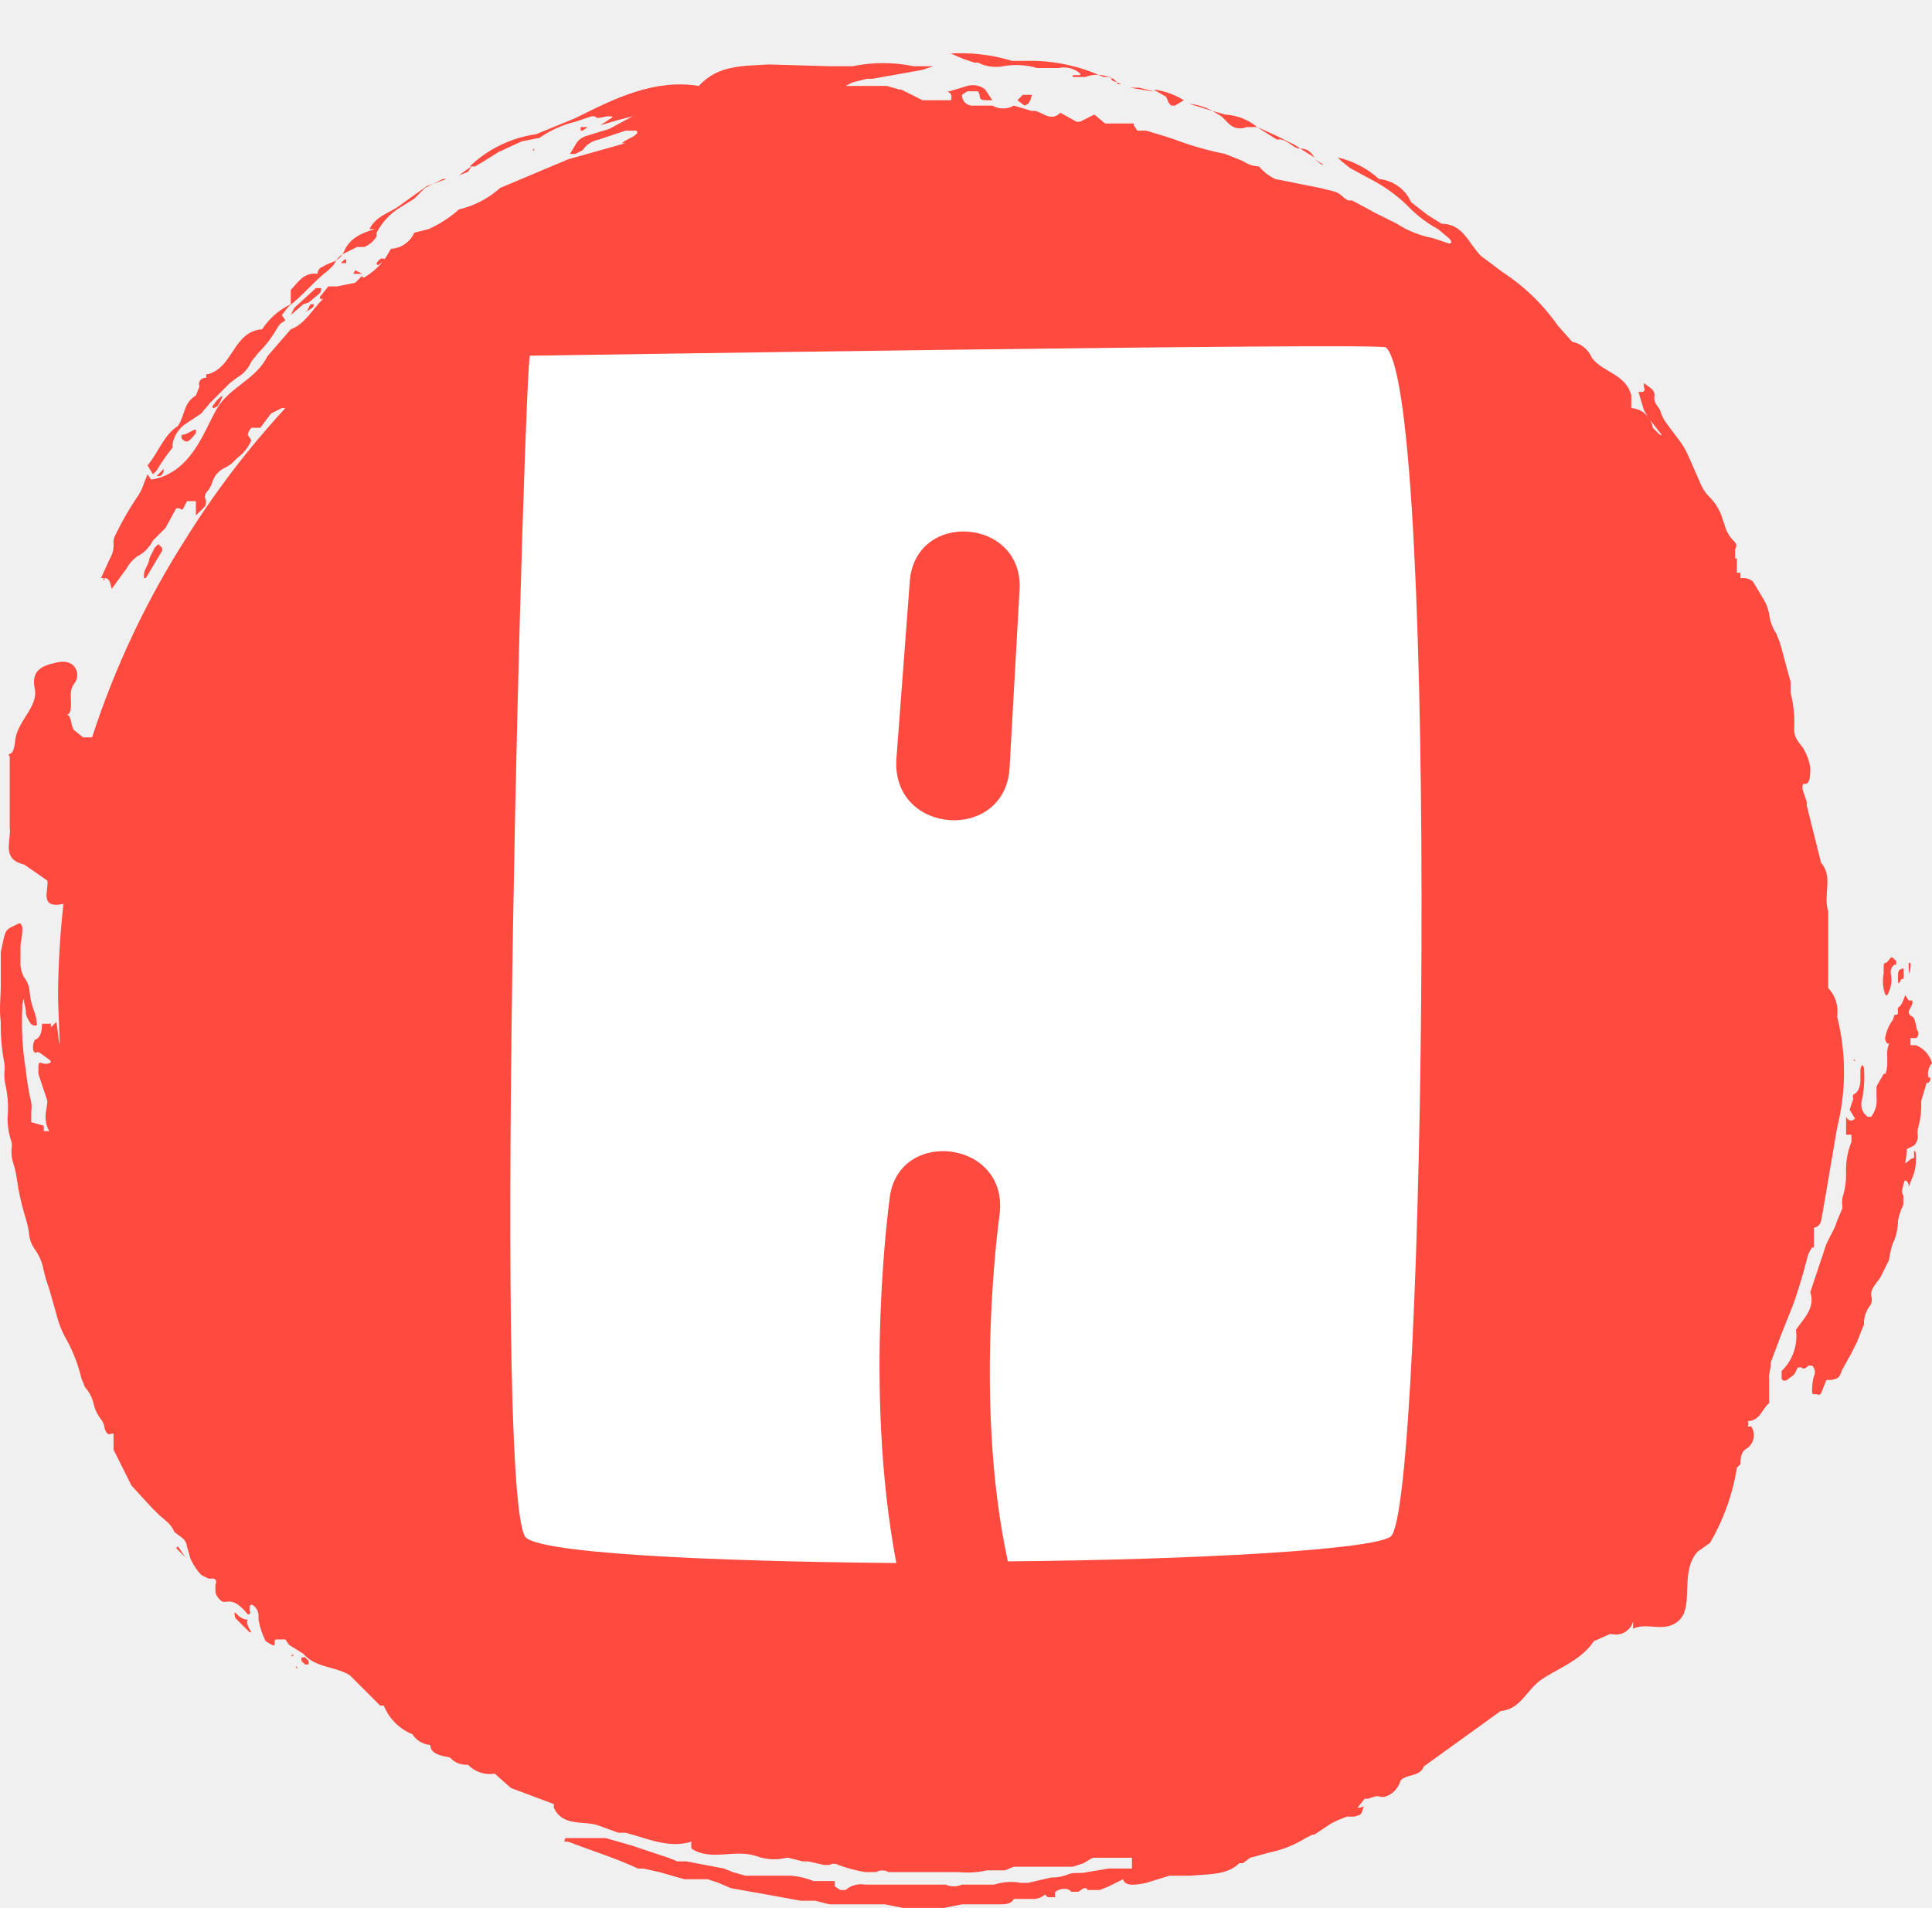
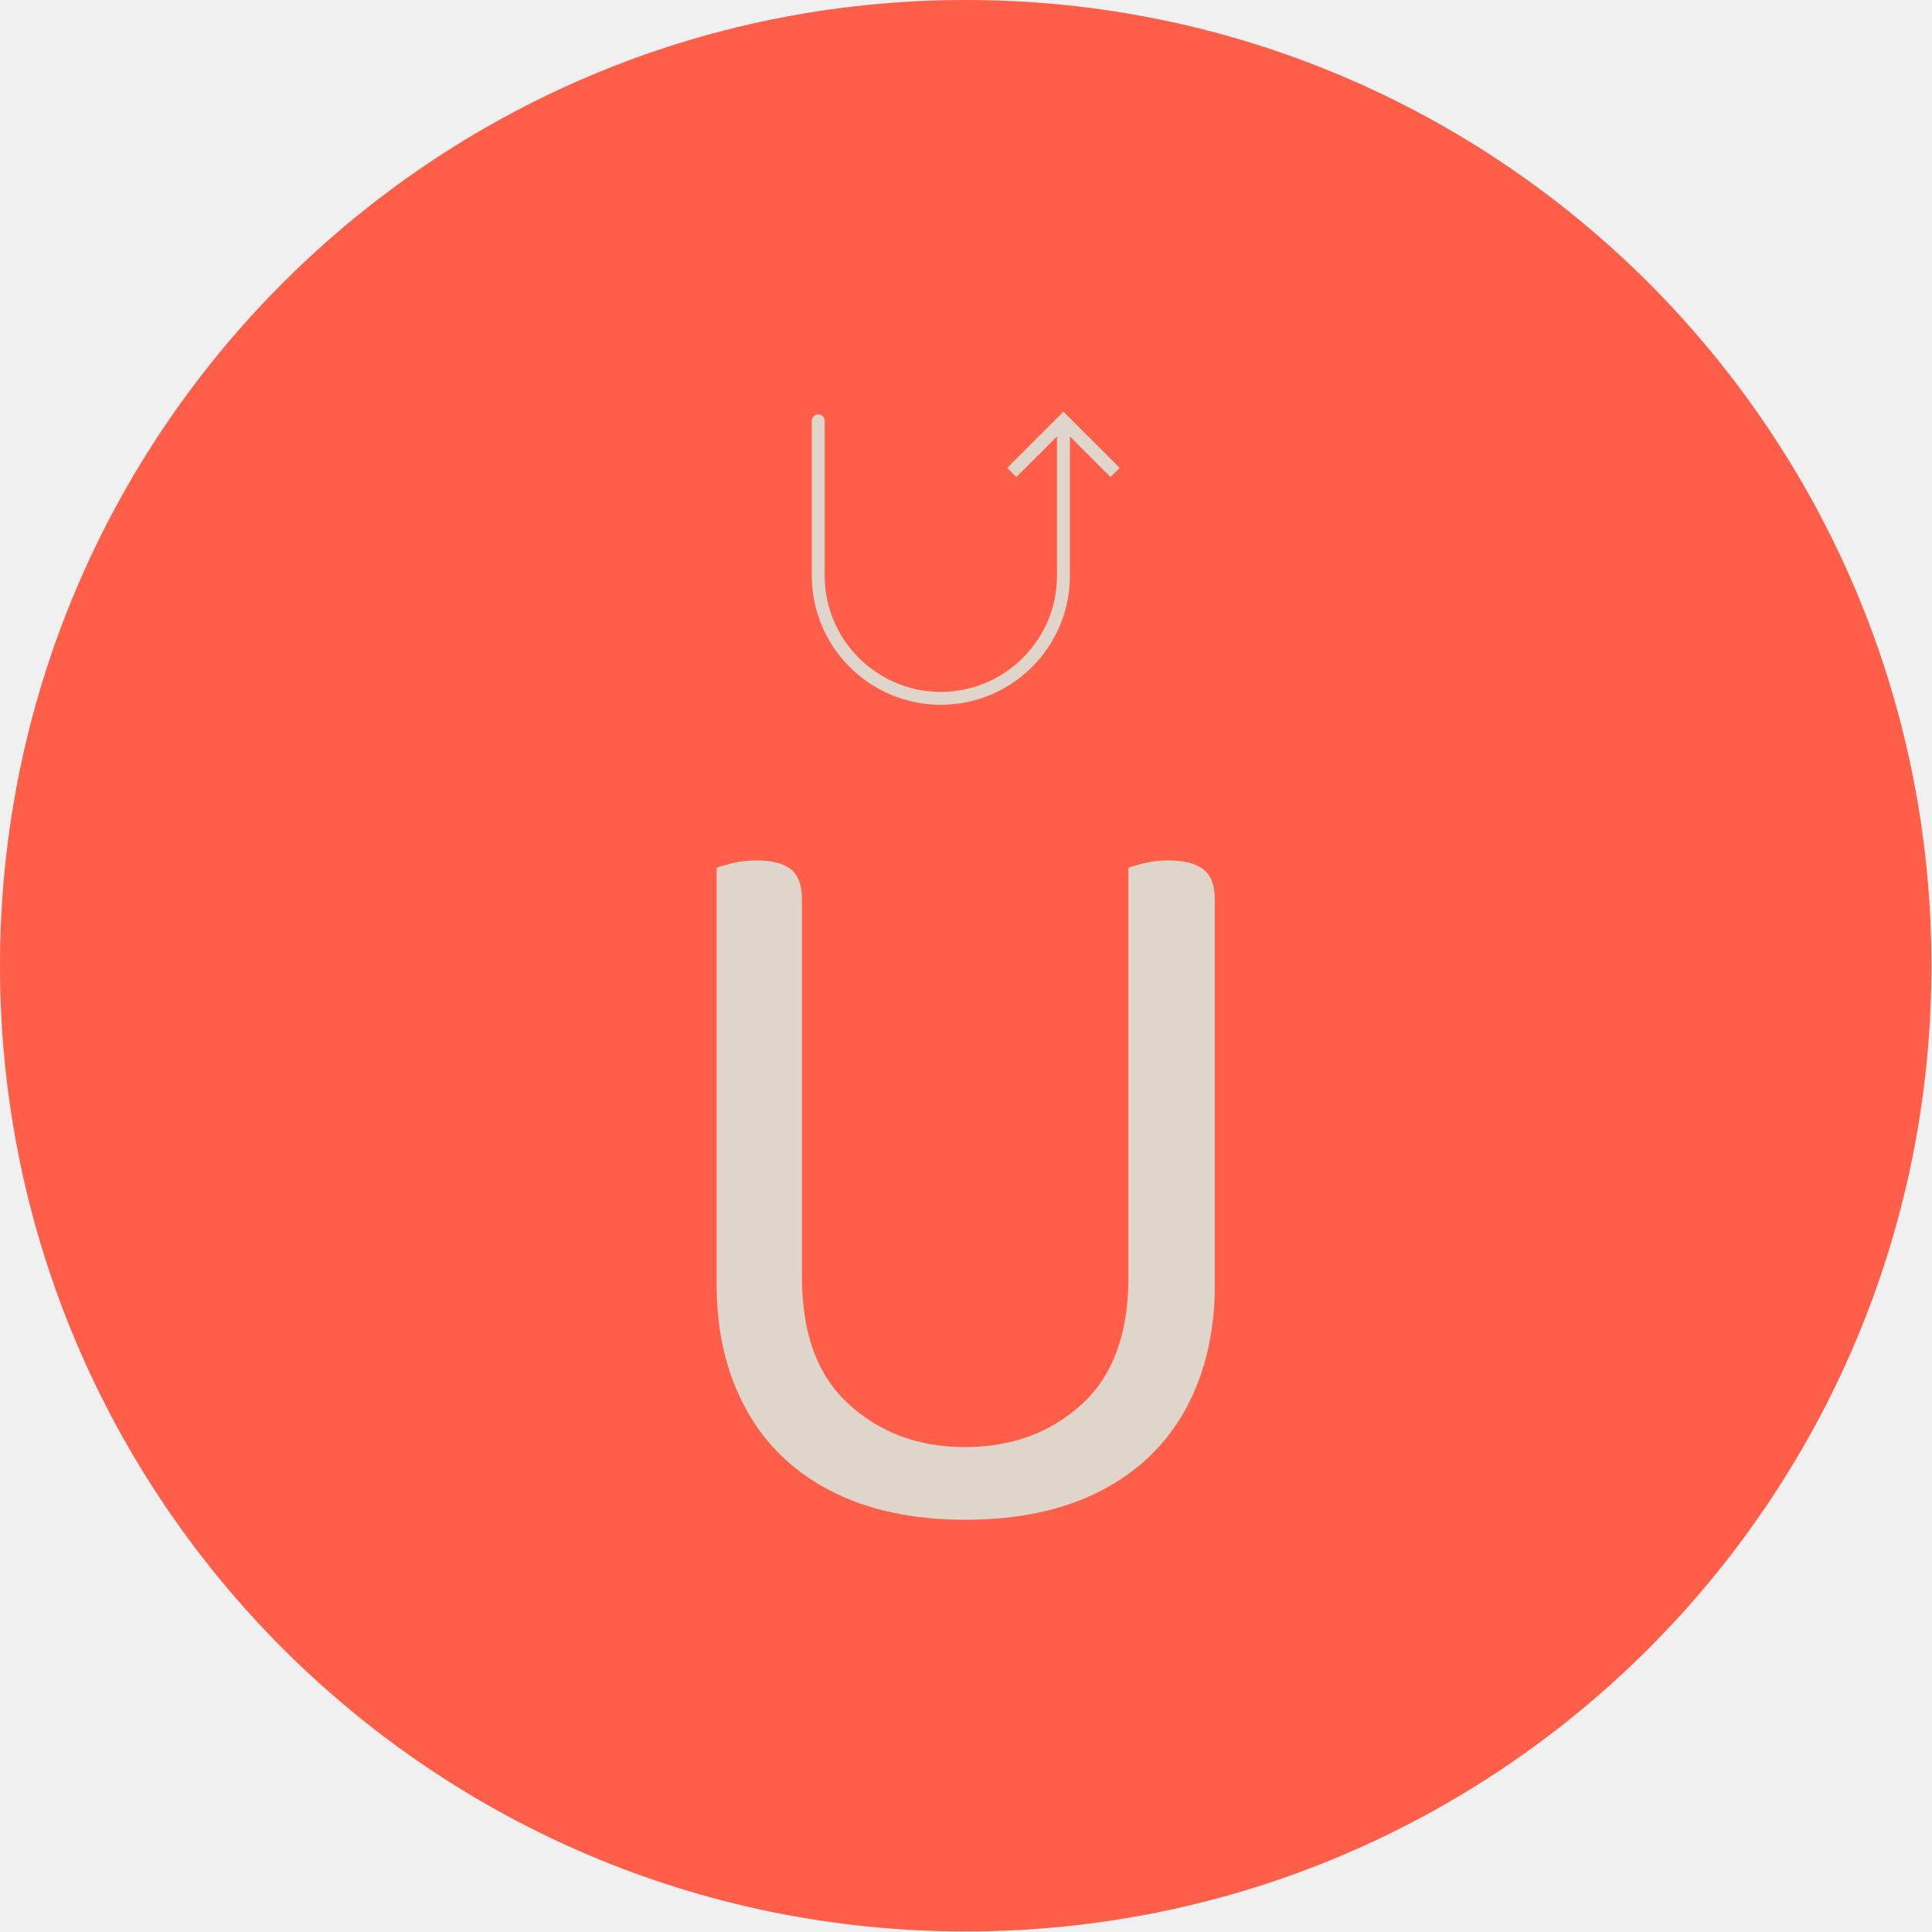
- <svg xmlns="http://www.w3.org/2000/svg" width="308.761" height="304.916" viewBox="0 0 106.008 104.687" class="css-1j8o68f" version="1.1" id="svg23">
-   <defs id="SvgjsDefs2684" />
-   <g id="SvgjsG2685" featurekey="rootContainer" transform="matrix(0.9820593,0,0,0.9820593,-0.05456052,0)" fill="#ff4a3f">
-     <g id="g17">
-       <path d="M19.8 15.3h.5l-.4-.2zm.5.1zm.8-.7c0 .1 0 .1.1.1l.4-.3c-.2-.1-.3-.1-.5.2zm.4-.2zm-4.1 2.3zm-.2.6l.3-.2c.1-.1.1-.2.1-.2h-.2l-.2.4c-.1-.1-.1 0 0 0zm2.2-2.9h-.1l-.2.2h.3zm-2.1 2.4l.6-.5c.1-.1.1-.2.1-.3h-.3l-1.2 1.1-.2.4.7-.6zm-1.1.8z" id="path3" />
-       <path d="M9.7 25v-.2a1.7 1.7 0 0 1 .7-1.1l.9-.6.5-.6.7-.7.4-.4.4-.3a1.9 1.9 0 0 0 .8-.9l.4-.5a5.9 5.9 0 0 0 1-1.3l.2-.3.3-.2-.2-.3.4-.5c.8-.6 1.4-1.4 2.2-2l.3-.3a1.4 1.4 0 0 1 .5-.6l.8-.4h.4a1.4 1.4 0 0 0 .7-.6V13a3.5 3.5 0 0 1 1.3-1.4l.8-.5.2-.2.4-.4 1-.5h.2l-1.1.4-1.4 1c-.6.5-1.4.6-1.8 1.4h.3c-.7.2-1.4.5-1.7 1.2s-.8.6-1.2.9a.4.4 0 0 0-.3.4c-.8-.1-1.1.5-1.5.9v.8a3.9 3.9 0 0 0-1.6 1.4c-1.6.1-1.6 2.1-3 2.5h-.1a.2.2 0 0 0 0 .2c-.3 0-.5.2-.4.5l-.2.5c-.7.4-.6 1.1-1 1.7-.8.5-1.1 1.5-1.7 2.2l.3.5.2-.2a11.6 11.6 0 0 1 .9-1.3zM53.9 3.3l.6.2h.2a2.2 2.2 0 0 0 1.4.2 4.1 4.1 0 0 1 1.9.1h1.2a1.4 1.4 0 0 1 1.2.3.1.1 0 0 1 0 .1H60a.1.1 0 0 0 0 .1h.7a1.8 1.8 0 0 1 1.3 0c.2 0 .1.1.2.2l.5.2h-.2c-.2-.4-.5-.4-.8-.4a9.7 9.7 0 0 0-4.3-.9h-.8A9.8 9.8 0 0 0 53 3h.2zm7.3 3.1zM50.3 4.7zm10.9 1.7h.2-.2zM19 14.7zm32.1-10zm17.6 2.2a.9.9 0 0 0 1 .2h.6a3.1 3.1 0 0 0-1.8-.7l-.7-.2.5.3zm-3.4-1.3c0 .1.1.2.2.3h.2l.5-.3a4.2 4.2 0 0 0-1.7-.6l.7.4zm7.4 2.7l.8.5c-.2-.3-.4-.5-.8-.5z" id="path5" />
-       <path d="M99 76.1l.6-1.6.6-1.5c.2-.5.6-1.8.8-2.6a1.7 1.7 0 0 1 .3-.7h.1v-1.1c.5-.1.4-.6.5-.9l.8-4.7a12.7 12.7 0 0 0 0-6.2 1.9 1.9 0 0 0-.5-1.6v-4.3c-.3-.9.3-1.9-.4-2.7L101 45a.4.4 0 0 0 0-.2l-.2-.6a.5.5 0 0 1 0-.4h.1c.3 0 .3-.5.3-.9a3 3 0 0 0-.4-1.1l-.3-.4a1.1 1.1 0 0 1-.2-.7 6.7 6.7 0 0 0-.2-2v-.6c-.2-.7-.4-1.5-.6-2.2l-.2-.5a2.5 2.5 0 0 1-.4-1.1 2.5 2.5 0 0 0-.3-.8l-.6-1a.8.8 0 0 0-.6-.2h-.1V32h-.2v-.8H97V31a.4.4 0 0 0 0-.1v-.2c.1-.2.1-.3-.1-.5a1.8 1.8 0 0 1-.4-.6l-.2-.6a2.9 2.9 0 0 0-.7-1.2 2.2 2.2 0 0 1-.5-.7l-.7-1.6a4.3 4.3 0 0 0-.6-1l-.6-.8a2.4 2.4 0 0 1-.4-.8l-.2-.3a.6.6 0 0 1-.1-.5.5.5 0 0 0-.2-.4l-.4-.3v.2c.1.2 0 .3-.1.3h-.2l.3 1 .3.5.7.9h-.1l-.2-.2-.2-.2a1.3 1.3 0 0 0-1.2-1.1v-.7c-.3-1.2-1.6-1.3-2.2-2.1a1.5 1.5 0 0 0-1.1-.9l-.8-.9a11.3 11.3 0 0 0-3.1-3l-.8-.6-.4-.3c-.7-.7-1-1.8-2.2-1.8l-.8-.5-.9-.7a2.2 2.2 0 0 0-1.8-1.3 5.1 5.1 0 0 0-2.3-1.2l.2.2.5.4 1.3.7a8.5 8.5 0 0 1 2.1 1.6 6.8 6.8 0 0 0 1.5 1.1l.6.5c.1.1.2.2.1.3H81l-.9-.3a5.6 5.6 0 0 1-2-.8l-1.2-.6-1.3-.7h-.2c-.3-.1-.4-.4-.8-.5l-.8-.2-2.5-.5a2.6 2.6 0 0 1-.9-.7 1.7 1.7 0 0 1-.9-.3l-1-.4a18.1 18.1 0 0 1-2.8-.8l-.6-.2-1-.3h-.5l-.2-.3v-.1h-1.6l-.6-.5-.4.2-.4.2h-.2l-.9-.5c-.6.6-1.1-.2-1.6-.1l-1-.3a1.2 1.2 0 0 1-1.2 0h-1.2a.6.6 0 0 1-.5-.6l.3-.2h.6a.7.7 0 0 1 .1.3c0 .2.2.2.5.2h.2l-.4-.6a1.1 1.1 0 0 0-1-.2l-1 .3H53c.3.2.2.3.2.5h-1.6l-.4-.2-.8-.4h-.1l-.7-.2h-2.3l.4-.2.8-.2h.3l1.7-.3 1.1-.2.6-.2h-1.1a8.4 8.4 0 0 0-3.4 0h-1.3L43 3.6c-1.4.1-2.8 0-3.9 1.2-2.5-.4-4.7.7-6.9 1.8l-2.2.9a6.7 6.7 0 0 0-3.7 1.8h.3l.5-.3.8-.5 1.3-.6 1-.2a6 6 0 0 1 2-.9l.9-.3h.2c.1.2.5 0 .7 0h.2c.1 0 .1.1 0 .1l-.6.4 1-.3.8-.2-1.3.7-1.3.4a1 1 0 0 0-.6.5l-.3.5h.3l.4-.2a1.4 1.4 0 0 1 .9-.6l1.5-.5h.5a.1.1 0 0 1 .1.2c-.2.2-.6.3-.8.5h.2l-3.2.9-3.8 1.6a5.2 5.2 0 0 1-2.3 1.2 6.6 6.6 0 0 1-1.7 1.1l-.8.2a1.5 1.5 0 0 1-1.3.9l-.3.5a3.7 3.7 0 0 1-1.2 1.1h-.1v-.1l-.2.2-.2.2-1 .2h-.5l-.4.5c-.1.1-.1.2 0 .2h.1c-.6.6-1 1.4-1.8 1.7L15 19.9c-.6 1.2-1.8 1.6-2.6 2.6s-1.4 3.9-3.9 4.3l-.2-.3-.2.5a2.7 2.7 0 0 1-.4.8 16.9 16.9 0 0 0-1.2 2.1.8.8 0 0 0-.1.5 1.4 1.4 0 0 1-.2.8l-.5 1.1h.2c.3 0 .3.3.4.6l.8-1.1a2.2 2.2 0 0 1 .6-.7 2 2 0 0 0 .9-.9l.3-.3.4-.4.6-1.1h.2c.1.1.1.1.2 0l.2-.4h.5v.8l.5-.5a.5.5 0 0 0 0-.5.4.4 0 0 1 .1-.3 1.5 1.5 0 0 0 .3-.5 1.3 1.3 0 0 1 .8-.9l.3-.2.3-.3a2.4 2.4 0 0 0 .8-1l-.2-.3c0-.1.1-.3.2-.4h.5l.6-.8.6-.3h.2a48.8 48.8 0 0 0-5.5 7.2h-.1.1a48.4 48.4 0 0 0-5.3 11.2h-.5l-.5-.4c-.2-.2-.1-.7-.4-.9h.1c.3-.5-.1-1.2.3-1.7s.1-1.4-.9-1.2-1.5.5-1.3 1.5-1 1.8-1.1 2.9-.5.5-.3.9v3.9c.1.8-.5 1.8.8 2.1l1.3.9c.1.5-.5 1.6.9 1.3a49.2 49.2 0 0 0-.3 5c0 1.1.1 2.2.1 3.3v-.4c-.1-.4-.1-.8-.2-1.3l-.3.3v-.2h-.5c0 .5-.1.8-.4.9a.9.9 0 0 0-.1.5c0 .1.1.3.2.2s.4.2.7.4-.2.3-.4.2-.2.1-.2.3v.3l.5 1.5c0 .3-.1.6-.1.9a1.7 1.7 0 0 0 .2.8h-.3v-.3l-.7-.2v-.6a1.5 1.5 0 0 0 0-.5 14.6 14.6 0 0 1-.3-1.8 16.6 16.6 0 0 1-.2-3.5.9.9 0 0 1 .1-.5v.2a2.9 2.9 0 0 1 .1.5.8.8 0 0 0 .1.4c.1.2.2.4.4.4s.1-.1.1-.2a2.1 2.1 0 0 0-.1-.5 4.2 4.2 0 0 1-.3-1.3 1.5 1.5 0 0 0-.3-.7 1.6 1.6 0 0 1-.2-.9v-.8c0-.3.1-.6.1-.9a.5.5 0 0 0-.1-.4h-.1c-.8.4-.7.2-1 1.6V55c0 .7-.1 1.4 0 2.1a10.8 10.8 0 0 0 .2 2.3 1.8 1.8 0 0 1 0 .5 3.1 3.1 0 0 0 .1.9 5.9 5.9 0 0 1 .1 1.3 3.9 3.9 0 0 0 .2 1.7 1.2 1.2 0 0 1 0 .4 2.1 2.1 0 0 0 .1.8 4.9 4.9 0 0 1 .2.9 14 14 0 0 0 .5 2.2 5 5 0 0 1 .2 1 1.7 1.7 0 0 0 .3.7 2.9 2.9 0 0 1 .5 1.2 8.5 8.5 0 0 0 .3 1l.4 1.4a5.4 5.4 0 0 0 .6 1.5 8.5 8.5 0 0 1 .8 2.1l.2.5a2.1 2.1 0 0 1 .5 1 2.1 2.1 0 0 0 .4.8 1 1 0 0 1 .2.5c.1.3.2.4.4.3h.1v.9l.5 1 .5 1 1.1 1.2.4.4c.3.3.7.5.9 1l.4.3a.7.7 0 0 1 .3.5l.2.7a3.3 3.3 0 0 0 .6.9l.4.2h.3a.2.2 0 0 1 .1.3 2.5 2.5 0 0 0 0 .5.9.9 0 0 0 .4.5h.2c.4-.1.8.2 1.2.7h.1c0-.1.1-.1 0-.2v-.2c0-.1.1-.2.2-.1a.7.7 0 0 1 .3.6v.2a4.3 4.3 0 0 0 .4 1.2c.5.3.5.3.5.1s0-.2.2-.2h.4l.2.3.8.5c.7.8 1.8.7 2.6 1.2l1.7 1.7h.2a2.9 2.9 0 0 0 1.6 1.6 1.3 1.3 0 0 0 1 .6c0 .5.6.6 1.1.7a1.2 1.2 0 0 0 .8.4h.2a1.7 1.7 0 0 0 1.5.5l.9.8 2.4.9v.2c.5 1.1 1.7.7 2.5 1l1.1.4h.4c1.2.3 2.4.9 3.7.5a.7.7 0 0 0 0 .4c1.1.7 2.4 0 3.6.4a2.9 2.9 0 0 0 1.7.1h.1l.8.2h.3l.9.2h.3a.5.5 0 0 1 .5 0 7.9 7.9 0 0 0 1.5.4h.6a.7.7 0 0 1 .7 0h3.9a5 5 0 0 0 1.6-.1h1l.5-.2H60l.6-.2.5-.3h2.2v.6H62l-1.2.2c-.4.1-.7 0-1 .1a2.4 2.4 0 0 1-1 .2l-1.3.3h-.4a3.1 3.1 0 0 0-1.5.1h-1.8a1.1 1.1 0 0 1-.9 0h-4.5a1.3 1.3 0 0 0-1.1.3H47l-.3-.2v-.3h-1.2a4.1 4.1 0 0 0-1.3-.3h-2.5l-.7-.2-.5-.2-2.1-.4h-.5l-.5-.2-2.1-.7-1.4-.4h-2.2c-.1 0-.1.1-.1.2h.2c1.3.5 2.6.9 3.9 1.5h.3l.9.2 1.4.4h1.3l.6.2.7.3 1.7.3 1.1.2 1.1.2h.8l.8.2h3.1l1 .2h2.3l1-.2H56c.4 0 .6-.1.7-.3h1a1 1 0 0 0 .8-.3c-.1.1 0 .1.1.2h.4v-.2c0-.1 0-.1.2-.2s.6-.1.7.1h.4l.3-.2c.2 0 .2 0 .2.1h.7l.5-.2.8-.4c.1.3.4.4 1.3.2l1.3-.4h1.2c.9-.1 2 0 2.7-.7h.2l.4-.3 1.1-.3a6.1 6.1 0 0 0 2-.8l.4-.2h.1l.9-.6.4-.2.5-.2h.4c.4-.1.4-.1.5-.4s0-.1-.2-.1h-.1l.4-.5h.2c.3-.1.5-.2.7-.1h.2a1.3 1.3 0 0 0 .9-.9c.3-.4 1.1-.2 1.3-.8l4.3-3.1c1.1-.1 1.4-1.1 2.2-1.7s2.3-1.1 3-2.2l.9-.4h.1a1 1 0 0 0 1.2-.7v.4c.8-.4 1.8.3 2.6-.5s0-2.7 1-3.8l.7-.5a12.1 12.1 0 0 0 1.5-4.2l.2-.2c0-.3 0-.7.4-.9a.9.9 0 0 0 .2-1.2h-.2a.3.3 0 0 0 0-.3c.7 0 .8-.7 1.2-1V77a.5.5 0 0 1 0-.2 3.8 3.8 0 0 0 .1-.7zM5.9 32.2z" id="path7" />
-       <path d="M26.4 9.3l-.3.2-.4.3.5-.2zm6.1-2h.1l.3-.2h-.4zm-2.6 1l-.1.1h.1v-.1zm-1.5 1.4zm1.3-.2zm-6.3 3.1zM9.2 26.2l-.4.4H9a.4.4 0 0 0 .2-.4zm3-3.5a2.1 2.1 0 0 0 .3-.6 1.5 1.5 0 0 0-.5.5c-.1.1-.1.2 0 .2zM11 24.2V24c-.2 0-.5.3-.8.3v.2c.3.3.4.2.8-.3zm3 66.2zM73.9 9.2h.1l-.5-.3zm-2.5-1.4c.5-.1.8.4 1.2.5h.1l-.3-.2-1-.5-1.1-.5.3.2zM52.8 3.1zm11.7 2h-.1l-1.2-.2h.5zm2 .7l1.3.4a3.3 3.3 0 0 0-1.3-.4zm-9 0a1 1 0 0 0 .2-.5h-.5l-.3.3.4.3zm9 1.6zM49.9 4.2zm2.9.7zM48.5 4zm13.8 2.1a.5.5 0 0 0 0 .1zm44.8 52.3h-.3V58h.3c.1 0 .2-.3.1-.4s-.1-.7-.3-.8a.3.3 0 0 1-.2-.3l.2-.4a.4.4 0 0 0 0-.2h-.2l-.2-.3c-.1.3-.2.6-.4.7a.5.5 0 0 0 0 .2c0 .1 0 .2-.1.2h-.1a1.1 1.1 0 0 1-.1.3 2.3 2.3 0 0 0-.4.9.4.4 0 0 0 .1.4h.1a1.7 1.7 0 0 0-.1.8v.4a1.8 1.8 0 0 1-.1.5h-.1l-.4.7v.6a1.5 1.5 0 0 1-.3 1.1h-.2l-.2-.2a.9.9 0 0 1-.1-.8 6.5 6.5 0 0 0 .1-1.7c0-.1-.1-.2-.1-.2a.5.5 0 0 0-.1.3v.6c0 .2-.1.6-.3.7s-.1.2-.1.3l-.2.6.3.5c-.2.2-.4.1-.5-.1v1h.3v.4a4.2 4.2 0 0 0-.3 1.4 3.3 3.3 0 0 0 0 .4 4 4 0 0 1-.2 1.3 2 2 0 0 0 0 .6l-.3.7a3.2 3.2 0 0 1-.3.7l-.3.6-.9 2.7c.3.9-.4 1.5-.8 2.1a2.7 2.7 0 0 1-.8 2.3v.4c0 .1.1.2.3.1l.4-.3.2-.4h.2c.1.1.2.1.4-.1h.2a.5.5 0 0 1 .1.6 2.9 2.9 0 0 0-.1.8c0 .1 0 .2.1.2h.2c.1.1.2 0 .3-.3l.2-.5h.3c.4-.1.4-.1.6-.6l.5-.9.3-.6.4-1a1.6 1.6 0 0 1 .3-1 .6.6 0 0 0 .1-.6c0-.2 0-.3.2-.6l.3-.4.5-1a4.7 4.7 0 0 1 .2-.9 3 3 0 0 0 .3-1.3 3.8 3.8 0 0 1 .3-.9v-.5c-.1-.2-.1-.2 0-.6s.1-.2.2-.2a.4.4 0 0 1 .1.3l.2-.5a2.3 2.3 0 0 0 .2-.9v-.3c0-.1 0-.3-.1-.3v.4c-.2 0-.3.2-.5.3a6.4 6.4 0 0 0 .1-.8l.4-.2a.7.7 0 0 0 .2-.6 1.4 1.4 0 0 1 0-.3 4.8 4.8 0 0 0 .2-1.4v-.2l.3-1h.1a.3.3 0 0 0 .1-.3h-.1a.9.9 0 0 1 .2-.8 1.5 1.5 0 0 0-.9-1zm-1.2 7.8zm-.2-9.9zm0 0zM9.1 30.8a.3.3 0 0 0 0-.2l-.2-.2-.2.2-.3.6c0 .3-.3.6-.3.9v.2h.1zm96.3 24.8h.1a1.7 1.7 0 0 0 .2-1.2.5.5 0 0 1 .2-.5h.1v-.2l-.2-.2h-.1c-.1.1-.2.3-.3.3s-.1.1-.1.3v.3a2.2 2.2 0 0 0 .1 1.2zM13.2 90.1c-.1 0 0 .2 0 .3l.8.8h.1c-.2-.3-.3-.6-.2-.7a.9.9 0 0 1-.5-.2zm.8.3zm92.3-35.7h.1a2 2 0 0 0 0-.6c-.3.1-.3.1-.3.6s.1.1.2 0z" id="path9" />
-       <path d="M106.7 62a.6.6 0 0 0 .1-.5c0-.1-.1-.2-.1-.1h-.2v.2c0 .4.1.5.2.4zm.1-8.2h-.1v.6a1 1 0 0 0 .1-.6zM17.1 92.6h-.2v.2l.2.2h.2v-.2zm86.6-33.3c0-.1 0-.1-.1-.1zM9.9 86.5l.5.5-.4-.6z" id="path11" />
-       <circle cx="10.5" cy="87.1" transform="rotate(-24.8 10.4 87.159)" id="circle13" />
-       <path d="M9.7 30.1h-.1v.2-.2h.1zm83.2-6.6l-.2-.3h-.1zm-14.7 77.1zM5.9 32.2zm-.1.2a.3.3 0 0 0 .1-.2v.2zm1.9-4.9zM61.5 2.4zm42.8 58.2v.1-.1zM16.4 92.5h-.1c.1.1.2 0 .1-.1zm.2.7h.1l-.1-.1v.1zm73.9-71.3zm15.2 34.4zM14.6 91.7zm92.1-37zm-.8 11.4zM34.6 0z" id="path15" />
+ <svg xmlns="http://www.w3.org/2000/svg" width="304" height="304" viewBox="0 0 304 304" fill="none">
+   <g clip-path="url(#clip0_3_37)">
+     <g clip-path="url(#clip1_3_37)">
+       <g clip-path="url(#clip2_3_37)">
+         <g clip-path="url(#clip3_3_37)">
+           <path d="M1.52588e-05 151.956C1.52588e-05 68.033 68.033 1.52588e-05 151.956 1.52588e-05C235.879 1.52588e-05 303.913 68.033 303.914 151.956C303.914 235.879 235.88 303.913 151.956 303.914C68.033 303.914 1.52588e-05 235.88 1.52588e-05 151.956ZM151.956 294.558C230.712 294.558 294.557 230.713 294.558 151.956C294.558 73.2 230.713 9.356 151.956 9.356C73.2 9.356 9.356 73.2 9.356 151.956C9.356 230.712 73.2 294.557 151.956 294.558Z" fill="#FF5E48" />
+           <path d="M151.957 297.835C232.523 297.835 297.835 232.523 297.835 151.957C297.835 71.39 232.523 6.078 151.957 6.078C71.39 6.078 6.078 71.39 6.078 151.957C6.078 232.523 71.39 297.835 151.957 297.835Z" fill="#FF5E48" />
+           <g clip-path="url(#clip4_3_37)">
+             <g clip-path="url(#clip5_3_37)">
+               <g clip-path="url(#clip6_3_37)">
+                 <g clip-path="url(#clip7_3_37)">
+                   <g clip-path="url(#clip8_3_37)">
+                     <g clip-path="url(#clip9_3_37)">
+                       <g clip-path="url(#clip10_3_37)">
+                         <path d="M151.874 239.133C143.588 239.133 136.517 237.608 130.661 234.559C124.805 231.532 120.364 227.223 117.337 221.632C114.288 216.064 112.763 209.579 112.763 202.176V188.587H126.187V201.016C126.187 209.855 128.65 216.506 133.578 220.97C138.483 225.455 144.582 227.698 151.874 227.698C159.166 227.698 165.275 225.455 170.203 220.97C175.108 216.506 177.561 209.855 177.561 201.016V188.587H191.15V202.176C191.15 209.579 189.637 216.064 186.609 221.632C183.56 227.223 179.108 231.532 173.252 234.559C167.397 237.608 160.27 239.133 151.874 239.133ZM126.187 141.522V195.382H112.763V136.55C113.315 136.329 114.177 136.075 115.348 135.787C116.497 135.522 117.735 135.39 119.06 135.39C121.491 135.39 123.292 135.854 124.463 136.782C125.612 137.732 126.187 139.312 126.187 141.522ZM191.15 141.522V195.382H177.561V136.55C178.113 136.329 178.975 136.075 180.146 135.787C181.295 135.522 182.533 135.39 183.858 135.39C186.289 135.39 188.112 135.854 189.327 136.782C190.543 137.732 191.15 139.312 191.15 141.522Z" fill="#DFD5CB" />
+                       </g>
+                     </g>
+                   </g>
+                 </g>
+                 <g clip-path="url(#clip11_3_37)">
+                   <g clip-path="url(#clip12_3_37)">
+                     <path d="M176.178 73.624L168.055 65.501L167.334 64.78L166.613 65.501L158.49 73.624L159.922 75.056L166.319 68.669V90.591C166.319 100.664 158.125 108.868 148.042 108.868C137.96 108.868 129.766 100.664 129.766 90.591V66.222C129.766 65.664 129.309 65.207 128.75 65.207C128.192 65.207 127.735 65.664 127.735 66.222V90.591C127.735 101.791 136.843 110.898 148.042 110.898C159.242 110.898 168.35 101.791 168.35 90.591V68.669L174.736 75.056L176.178 73.624Z" fill="#DFD5CB" />
+                   </g>
+                 </g>
+               </g>
+             </g>
+           </g>
+         </g>
+       </g>
    </g>
  </g>
-   <g id="SvgjsG2686" featurekey="nameFeature-0" transform="matrix(2.284354,0,0,2.284354,27.98006,-5.60952)" fill="#ffffff">
-     <path d="M9.6 16.48 l-0.32 4.24 c-0.08 1.8 2.6 1.96 2.72 0.2 l0.24 -4.28 c0.12 -1.76 -2.56 -1.96 -2.64 -0.16 z M0.48 11 l0 0 c0.04 0 20.48 -0.32 20.56 -0.2 c1.28 1.12 0.96 27.8 0.12 28.56 c-0.4 0.32 -4.64 0.56 -9.2 0.6 c-0.84 -3.84 -0.2 -8.32 -0.2 -8.32 c0.24 -1.8 -2.44 -2.12 -2.64 -0.4 c0 0.04 -0.64 4.52 0.16 8.76 c-4.56 -0.04 -8.68 -0.24 -8.92 -0.64 c-0.8 -1.44 0 -28.28 0.12 -28.36 z" id="path20" />
-   </g>
+   <defs>
+     <clipPath id="clip0_3_37">
+       <rect width="304" height="304" fill="white" />
+     </clipPath>
+     <clipPath id="clip1_3_37">
+       <rect width="304" height="304" fill="white" transform="translate(-0.0432281 -0.0432281)" />
+     </clipPath>
+     <clipPath id="clip2_3_37">
+       <rect width="303.913" height="303.913" fill="white" />
+     </clipPath>
+     <clipPath id="clip3_3_37">
+       <rect width="303.913" height="303.913" fill="white" />
+     </clipPath>
+     <clipPath id="clip4_3_37">
+       <rect width="78.387" height="174.353" fill="white" transform="translate(112.763 64.7803)" />
+     </clipPath>
+     <clipPath id="clip5_3_37">
+       <rect width="78.387" height="174.353" fill="white" transform="translate(112.763 64.7803)" />
+     </clipPath>
+     <clipPath id="clip6_3_37">
+       <rect width="78.387" height="174.353" fill="white" transform="translate(112.763 64.7803)" />
+     </clipPath>
+     <clipPath id="clip7_3_37">
+       <rect width="78.387" height="103.743" fill="white" transform="translate(112.763 135.39)" />
+     </clipPath>
+     <clipPath id="clip8_3_37">
+       <rect width="78.387" height="103.743" fill="white" transform="translate(112.763 135.39)" />
+     </clipPath>
+     <clipPath id="clip9_3_37">
+       <rect width="78.387" height="103.743" fill="white" transform="translate(112.763 135.39)" />
+     </clipPath>
+     <clipPath id="clip10_3_37">
+       <rect width="78.387" height="103.743" fill="white" transform="translate(112.763 135.39)" />
+     </clipPath>
+     <clipPath id="clip11_3_37">
+       <rect width="48.443" height="46.118" fill="white" transform="translate(127.735 64.7803)" />
+     </clipPath>
+     <clipPath id="clip12_3_37">
+       <rect width="48.443" height="46.118" fill="white" transform="translate(127.735 64.7803)" />
+     </clipPath>
+   </defs>
</svg>
